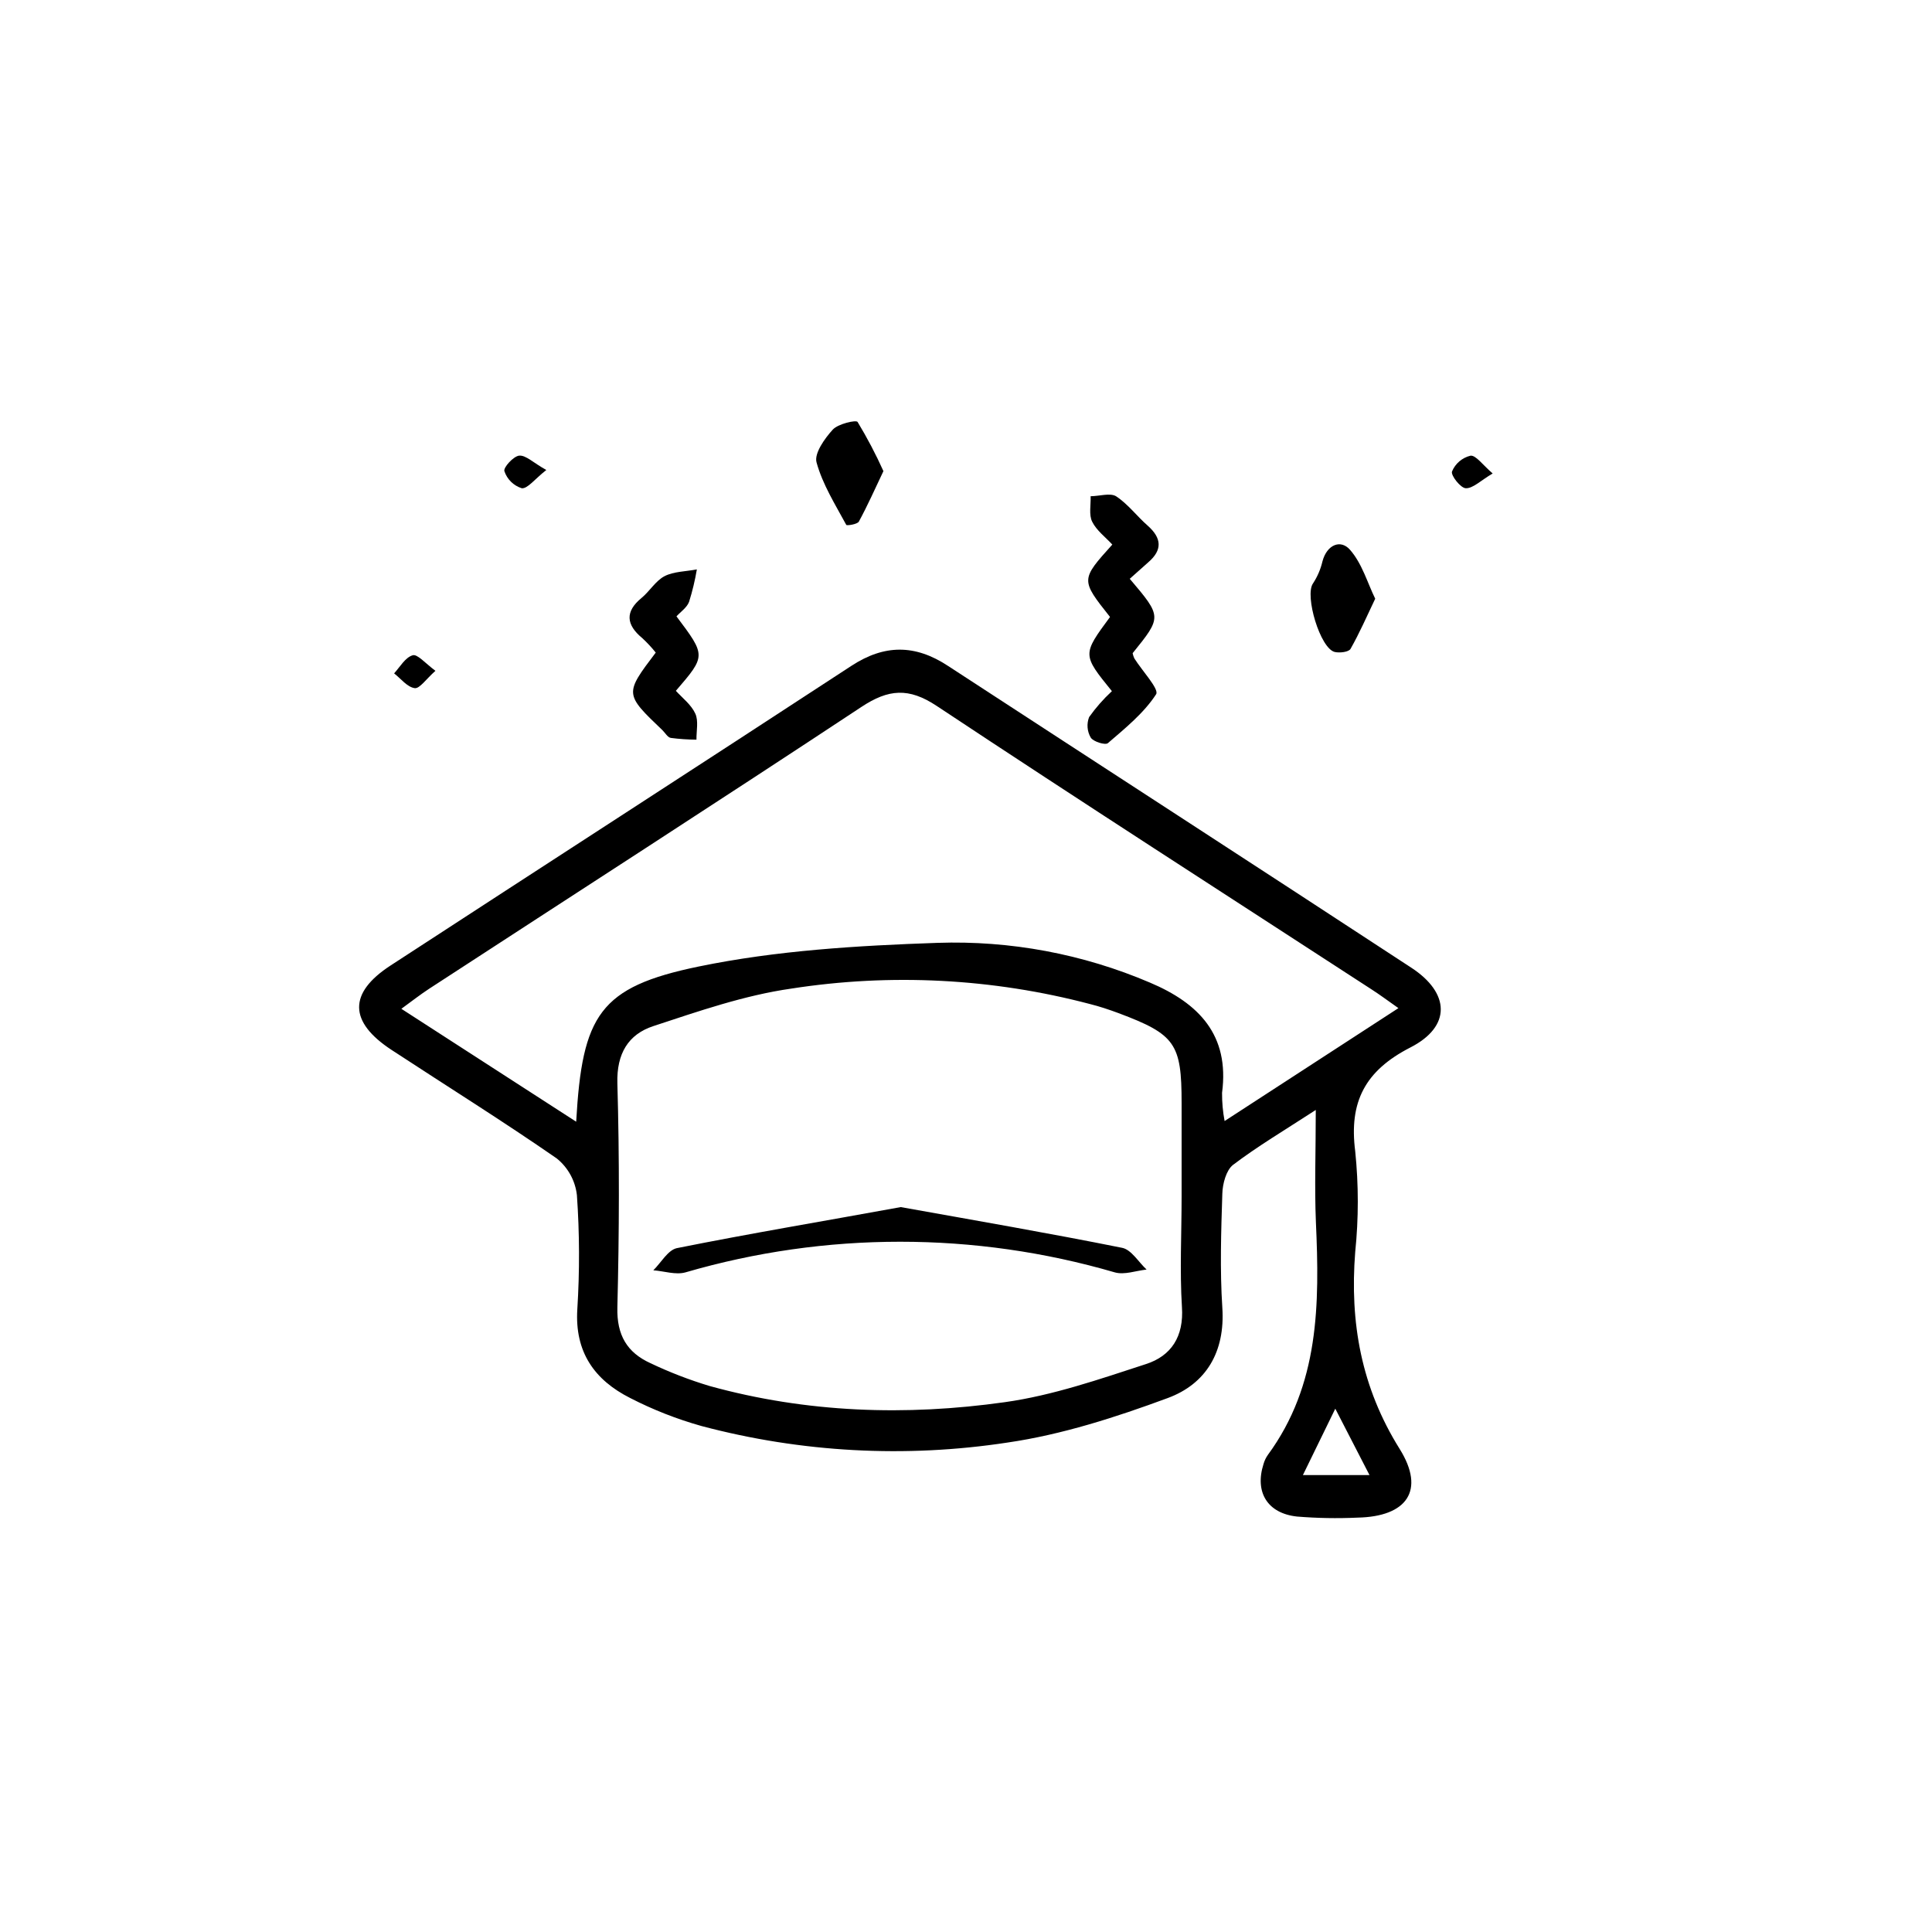
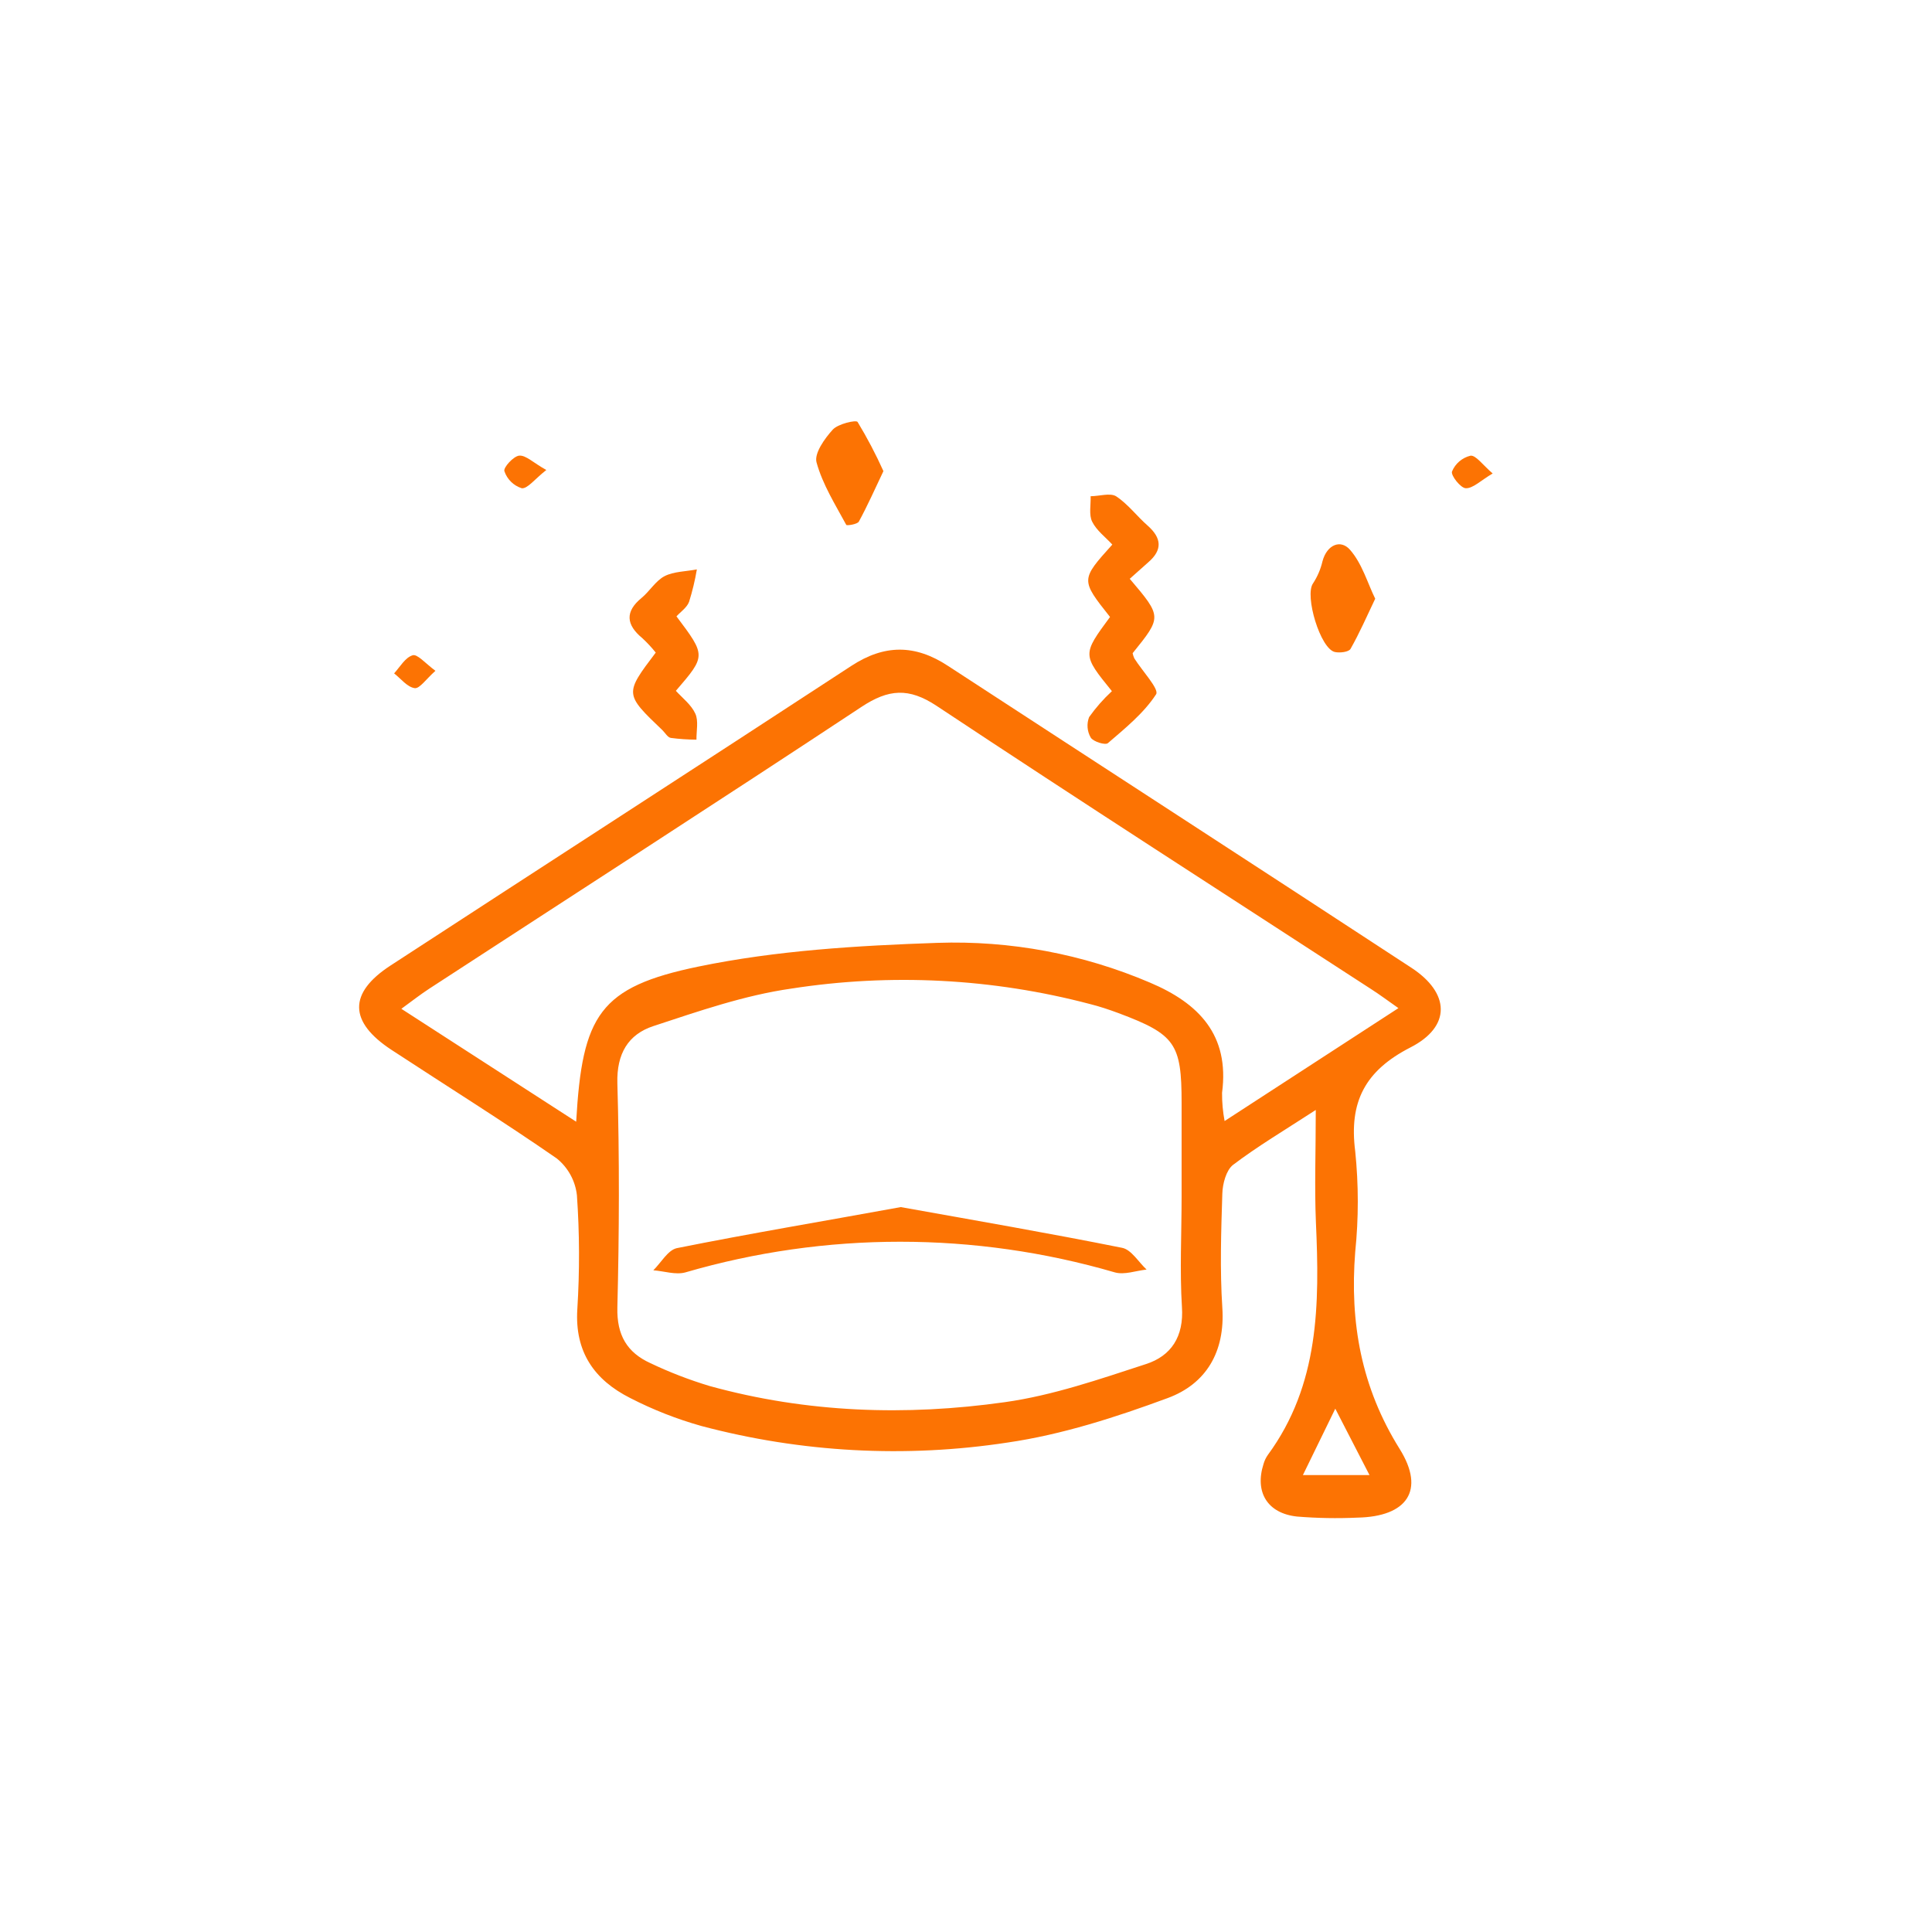
<svg xmlns="http://www.w3.org/2000/svg" id="Layer_1" data-name="Layer 1" viewBox="0 0 288 288">
-   <path d="M168.41,86.28c4.81,5.67,4.81,5.67.43,11.09a3.47,3.47,0,0,0,.25.77c1.15,1.84,3.74,4.59,3.25,5.35-1.82,2.81-4.59,5.05-7.19,7.29-.38.33-2.16-.21-2.55-.82a3.54,3.54,0,0,1-.25-3.06,24.75,24.75,0,0,1,3.4-3.87c-4.42-5.45-4.42-5.45-.28-11.06-4.39-5.54-4.39-5.54.34-10.79-1-1.1-2.35-2.09-3-3.41-.51-1-.19-2.52-.23-3.8,1.28,0,2.88-.53,3.78,0,1.78,1.16,3.13,3,4.75,4.41,2.06,1.84,2.2,3.6.06,5.44Z" />
-   <path d="M97.75,97.28a19.72,19.72,0,0,0-2-2.15c-2.42-2-2.61-3.95-.11-6,1.21-1,2.1-2.56,3.44-3.25s3.18-.69,4.8-1a36.56,36.56,0,0,1-1.16,4.83c-.32.86-1.25,1.48-1.88,2.17,4.41,5.87,4.41,5.87-.09,11.1,1,1.09,2.3,2.08,2.9,3.4.5,1.09.15,2.57.17,3.88A30.74,30.74,0,0,1,100,110c-.47-.07-.84-.75-1.25-1.15C93.09,103.44,93.09,103.44,97.75,97.28Z" />
-   <path d="M131.69,70.23c-1.25,2.63-2.36,5.13-3.66,7.52-.22.41-1.8.64-1.88.49-1.62-3-3.52-6-4.43-9.31-.37-1.34,1.2-3.55,2.42-4.89.79-.86,3.48-1.48,3.7-1.14A68.22,68.22,0,0,1,131.69,70.23Z" />
-   <path d="M205,89.25c-1.25,2.62-2.34,5.12-3.68,7.48-.27.47-1.62.63-2.35.46-2.17-.51-4.51-8.4-3.25-10.21a10.18,10.18,0,0,0,1.42-3.31c.66-2.47,2.69-3.31,4.09-1.73C203.05,84,203.86,86.93,205,89.25Z" />
-   <path d="M81.44,70.06c-1.76,1.38-2.8,2.82-3.67,2.72a4,4,0,0,1-2.58-2.54C75,69.7,76.55,68,77.4,67.92,78.41,67.84,79.51,69,81.44,70.06Z" />
-   <path d="M64.91,100c-1.39,1.22-2.35,2.68-3.09,2.58-1.11-.15-2.06-1.41-3.07-2.2.9-1,1.66-2.36,2.74-2.69C62.18,97.43,63.36,98.84,64.91,100Z" />
-   <path d="M222.51,70.58c-1.81,1.07-2.93,2.23-4,2.2-.76,0-2.27-1.92-2.06-2.5a4,4,0,0,1,2.75-2.35C220,67.83,221,69.28,222.51,70.58Z" />
-   <path d="M196.14,165.46c-4.71,3.06-8.69,5.42-12.35,8.2-1,.79-1.54,2.8-1.58,4.27-.18,5.66-.37,11.35,0,17,.44,6.59-2.42,11.37-8.15,13.48-7.74,2.86-15.76,5.45-23.88,6.63a111.91,111.91,0,0,1-45.59-2.46,56.89,56.89,0,0,1-10.65-4.18c-5.31-2.68-8.28-6.84-7.88-13.23a128.29,128.29,0,0,0-.06-17,8.22,8.22,0,0,0-3-5.48c-8.07-5.59-16.41-10.79-24.63-16.18-6.39-4.19-6.46-8.48-.14-12.59C81.13,129,104.06,114.2,126.91,99.26c4.91-3.21,9.49-3.23,14.4,0,23,15,46.07,29.93,69.08,45,5.74,3.75,6,8.75-.16,11.89-6.74,3.46-9.16,8.1-8.21,15.47a73.41,73.41,0,0,1,0,15c-.83,10.53.9,20.21,6.63,29.38,3.85,6.17,1.09,10.09-6.3,10.23a70.78,70.78,0,0,1-9-.16c-4.41-.47-6.34-3.63-5-7.83a4.53,4.53,0,0,1,.64-1.35c7.69-10.47,7.72-22.5,7.17-34.7C195.94,176.94,196.14,171.77,196.14,165.46Zm-20,12.94v-14c0-8.84-.95-10.2-9.39-13.37-1.4-.52-2.83-1-4.27-1.36a109,109,0,0,0-44.53-2.3c-7,1-13.81,3.37-20.56,5.59-3.74,1.23-5.48,4.11-5.36,8.51.32,11.14.28,22.3,0,33.44-.1,4.11,1.44,6.71,4.94,8.3a62.35,62.35,0,0,0,8.81,3.4c14.48,4,29.27,4.49,44,2.41,7.15-1,14.14-3.43,21.05-5.68,3.75-1.21,5.66-4.09,5.36-8.5C175.85,189.4,176.14,183.89,176.14,178.4ZM85.89,167.21c.9-15.92,3.48-20.08,18.25-23.13,11.63-2.4,23.7-3.12,35.6-3.53a74.21,74.21,0,0,1,31.67,5.92c7.29,3.08,11.9,7.81,10.76,16.43a21.65,21.65,0,0,0,.38,4.21l25.91-16.83c-1.59-1.12-2.77-2-4-2.79-21.63-14.06-43.33-28-64.83-42.26-4.16-2.76-7.18-2.52-11.22.15-21.38,14.13-42.93,28-64.42,42-1.3.85-2.53,1.81-4.16,3Zm118.26,52.68-5.1-9.9-4.83,9.9Z" />
-   <path d="M134.27,179.94c11.19,2,22.13,3.89,33,6.07,1.38.27,2.44,2.12,3.65,3.24-1.59.17-3.31.83-4.74.42a114.4,114.4,0,0,0-64,0c-1.45.41-3.19-.19-4.79-.31,1.16-1.14,2.16-3,3.5-3.3C111.91,183.85,123,182,134.27,179.94Z" />
+   <path fill="RGB(252,115,3)" d="M168.41,86.28c4.81,5.67,4.81,5.67.43,11.09a3.47,3.47,0,0,0,.25.77c1.15,1.84,3.74,4.59,3.25,5.35-1.82,2.81-4.59,5.05-7.19,7.29-.38.33-2.16-.21-2.55-.82a3.54,3.54,0,0,1-.25-3.06,24.75,24.75,0,0,1,3.4-3.87c-4.42-5.45-4.42-5.45-.28-11.06-4.39-5.54-4.39-5.54.34-10.79-1-1.1-2.35-2.09-3-3.41-.51-1-.19-2.52-.23-3.8,1.28,0,2.88-.53,3.78,0,1.78,1.16,3.13,3,4.75,4.41,2.06,1.84,2.2,3.6.06,5.44Z" />
+   <path fill="RGB(252,115,3)" d="M97.75,97.28a19.72,19.72,0,0,0-2-2.15c-2.42-2-2.61-3.95-.11-6,1.21-1,2.1-2.56,3.44-3.25s3.18-.69,4.8-1a36.56,36.56,0,0,1-1.16,4.83c-.32.86-1.25,1.48-1.88,2.17,4.41,5.87,4.41,5.87-.09,11.1,1,1.09,2.3,2.08,2.9,3.4.5,1.09.15,2.57.17,3.88A30.74,30.74,0,0,1,100,110c-.47-.07-.84-.75-1.25-1.15C93.09,103.44,93.09,103.44,97.75,97.28Z" />
+   <path fill="RGB(252,115,3)" d="M131.69,70.23c-1.25,2.63-2.36,5.13-3.66,7.52-.22.41-1.8.64-1.88.49-1.62-3-3.52-6-4.43-9.31-.37-1.34,1.2-3.55,2.42-4.89.79-.86,3.48-1.48,3.7-1.14A68.22,68.22,0,0,1,131.69,70.23Z" />
+   <path fill="RGB(252,115,3)" d="M205,89.25c-1.25,2.62-2.34,5.12-3.68,7.48-.27.47-1.62.63-2.35.46-2.17-.51-4.51-8.4-3.25-10.21a10.18,10.18,0,0,0,1.42-3.31c.66-2.47,2.69-3.31,4.09-1.73C203.05,84,203.86,86.93,205,89.25Z" />
+   <path fill="RGB(252,115,3)" d="M81.44,70.06c-1.76,1.38-2.8,2.82-3.67,2.72a4,4,0,0,1-2.58-2.54C75,69.7,76.55,68,77.4,67.92,78.41,67.84,79.51,69,81.44,70.06Z" />
+   <path fill="RGB(252,115,3)" d="M64.91,100c-1.39,1.22-2.35,2.68-3.09,2.58-1.11-.15-2.06-1.41-3.07-2.2.9-1,1.66-2.36,2.74-2.69C62.18,97.43,63.36,98.84,64.91,100Z" />
+   <path fill="RGB(252,115,3)" d="M222.51,70.58c-1.81,1.07-2.93,2.23-4,2.2-.76,0-2.27-1.92-2.06-2.5a4,4,0,0,1,2.75-2.35C220,67.83,221,69.28,222.51,70.58Z" />
+   <path fill="RGB(252,115,3)" d="M196.14,165.46c-4.71,3.06-8.69,5.42-12.35,8.2-1,.79-1.54,2.8-1.58,4.27-.18,5.66-.37,11.35,0,17,.44,6.59-2.42,11.37-8.15,13.48-7.74,2.86-15.76,5.45-23.88,6.63a111.91,111.91,0,0,1-45.59-2.46,56.89,56.89,0,0,1-10.65-4.18c-5.31-2.68-8.28-6.84-7.88-13.23a128.29,128.29,0,0,0-.06-17,8.22,8.22,0,0,0-3-5.48c-8.07-5.59-16.41-10.79-24.63-16.18-6.39-4.19-6.46-8.48-.14-12.59C81.13,129,104.06,114.2,126.91,99.26c4.91-3.21,9.49-3.23,14.4,0,23,15,46.07,29.93,69.08,45,5.74,3.75,6,8.75-.16,11.89-6.74,3.46-9.16,8.1-8.21,15.47a73.41,73.41,0,0,1,0,15c-.83,10.53.9,20.21,6.63,29.38,3.85,6.17,1.09,10.09-6.3,10.23a70.78,70.78,0,0,1-9-.16c-4.41-.47-6.34-3.63-5-7.83a4.53,4.53,0,0,1,.64-1.35c7.69-10.47,7.72-22.5,7.17-34.7C195.94,176.94,196.14,171.77,196.14,165.46Zm-20,12.94v-14c0-8.84-.95-10.2-9.39-13.37-1.4-.52-2.83-1-4.27-1.36a109,109,0,0,0-44.53-2.3c-7,1-13.81,3.37-20.56,5.59-3.74,1.23-5.48,4.11-5.36,8.51.32,11.14.28,22.3,0,33.44-.1,4.11,1.44,6.71,4.94,8.3a62.35,62.35,0,0,0,8.81,3.4c14.48,4,29.27,4.49,44,2.41,7.15-1,14.14-3.43,21.05-5.68,3.75-1.21,5.66-4.09,5.36-8.5C175.85,189.4,176.14,183.89,176.14,178.4ZM85.89,167.21c.9-15.92,3.48-20.08,18.25-23.13,11.63-2.4,23.7-3.12,35.6-3.53a74.21,74.21,0,0,1,31.67,5.92c7.29,3.08,11.9,7.81,10.76,16.43a21.65,21.65,0,0,0,.38,4.21l25.91-16.83c-1.59-1.12-2.77-2-4-2.79-21.63-14.06-43.33-28-64.83-42.26-4.16-2.76-7.18-2.52-11.22.15-21.38,14.13-42.93,28-64.42,42-1.3.85-2.53,1.81-4.16,3Zm118.26,52.68-5.1-9.9-4.83,9.9Z" />
+   <path fill="RGB(252,115,3)" d="M134.27,179.94c11.19,2,22.13,3.89,33,6.07,1.38.27,2.44,2.12,3.65,3.24-1.59.17-3.31.83-4.74.42a114.4,114.4,0,0,0-64,0c-1.45.41-3.19-.19-4.79-.31,1.16-1.14,2.16-3,3.5-3.3C111.91,183.85,123,182,134.27,179.94Z" />
</svg>
